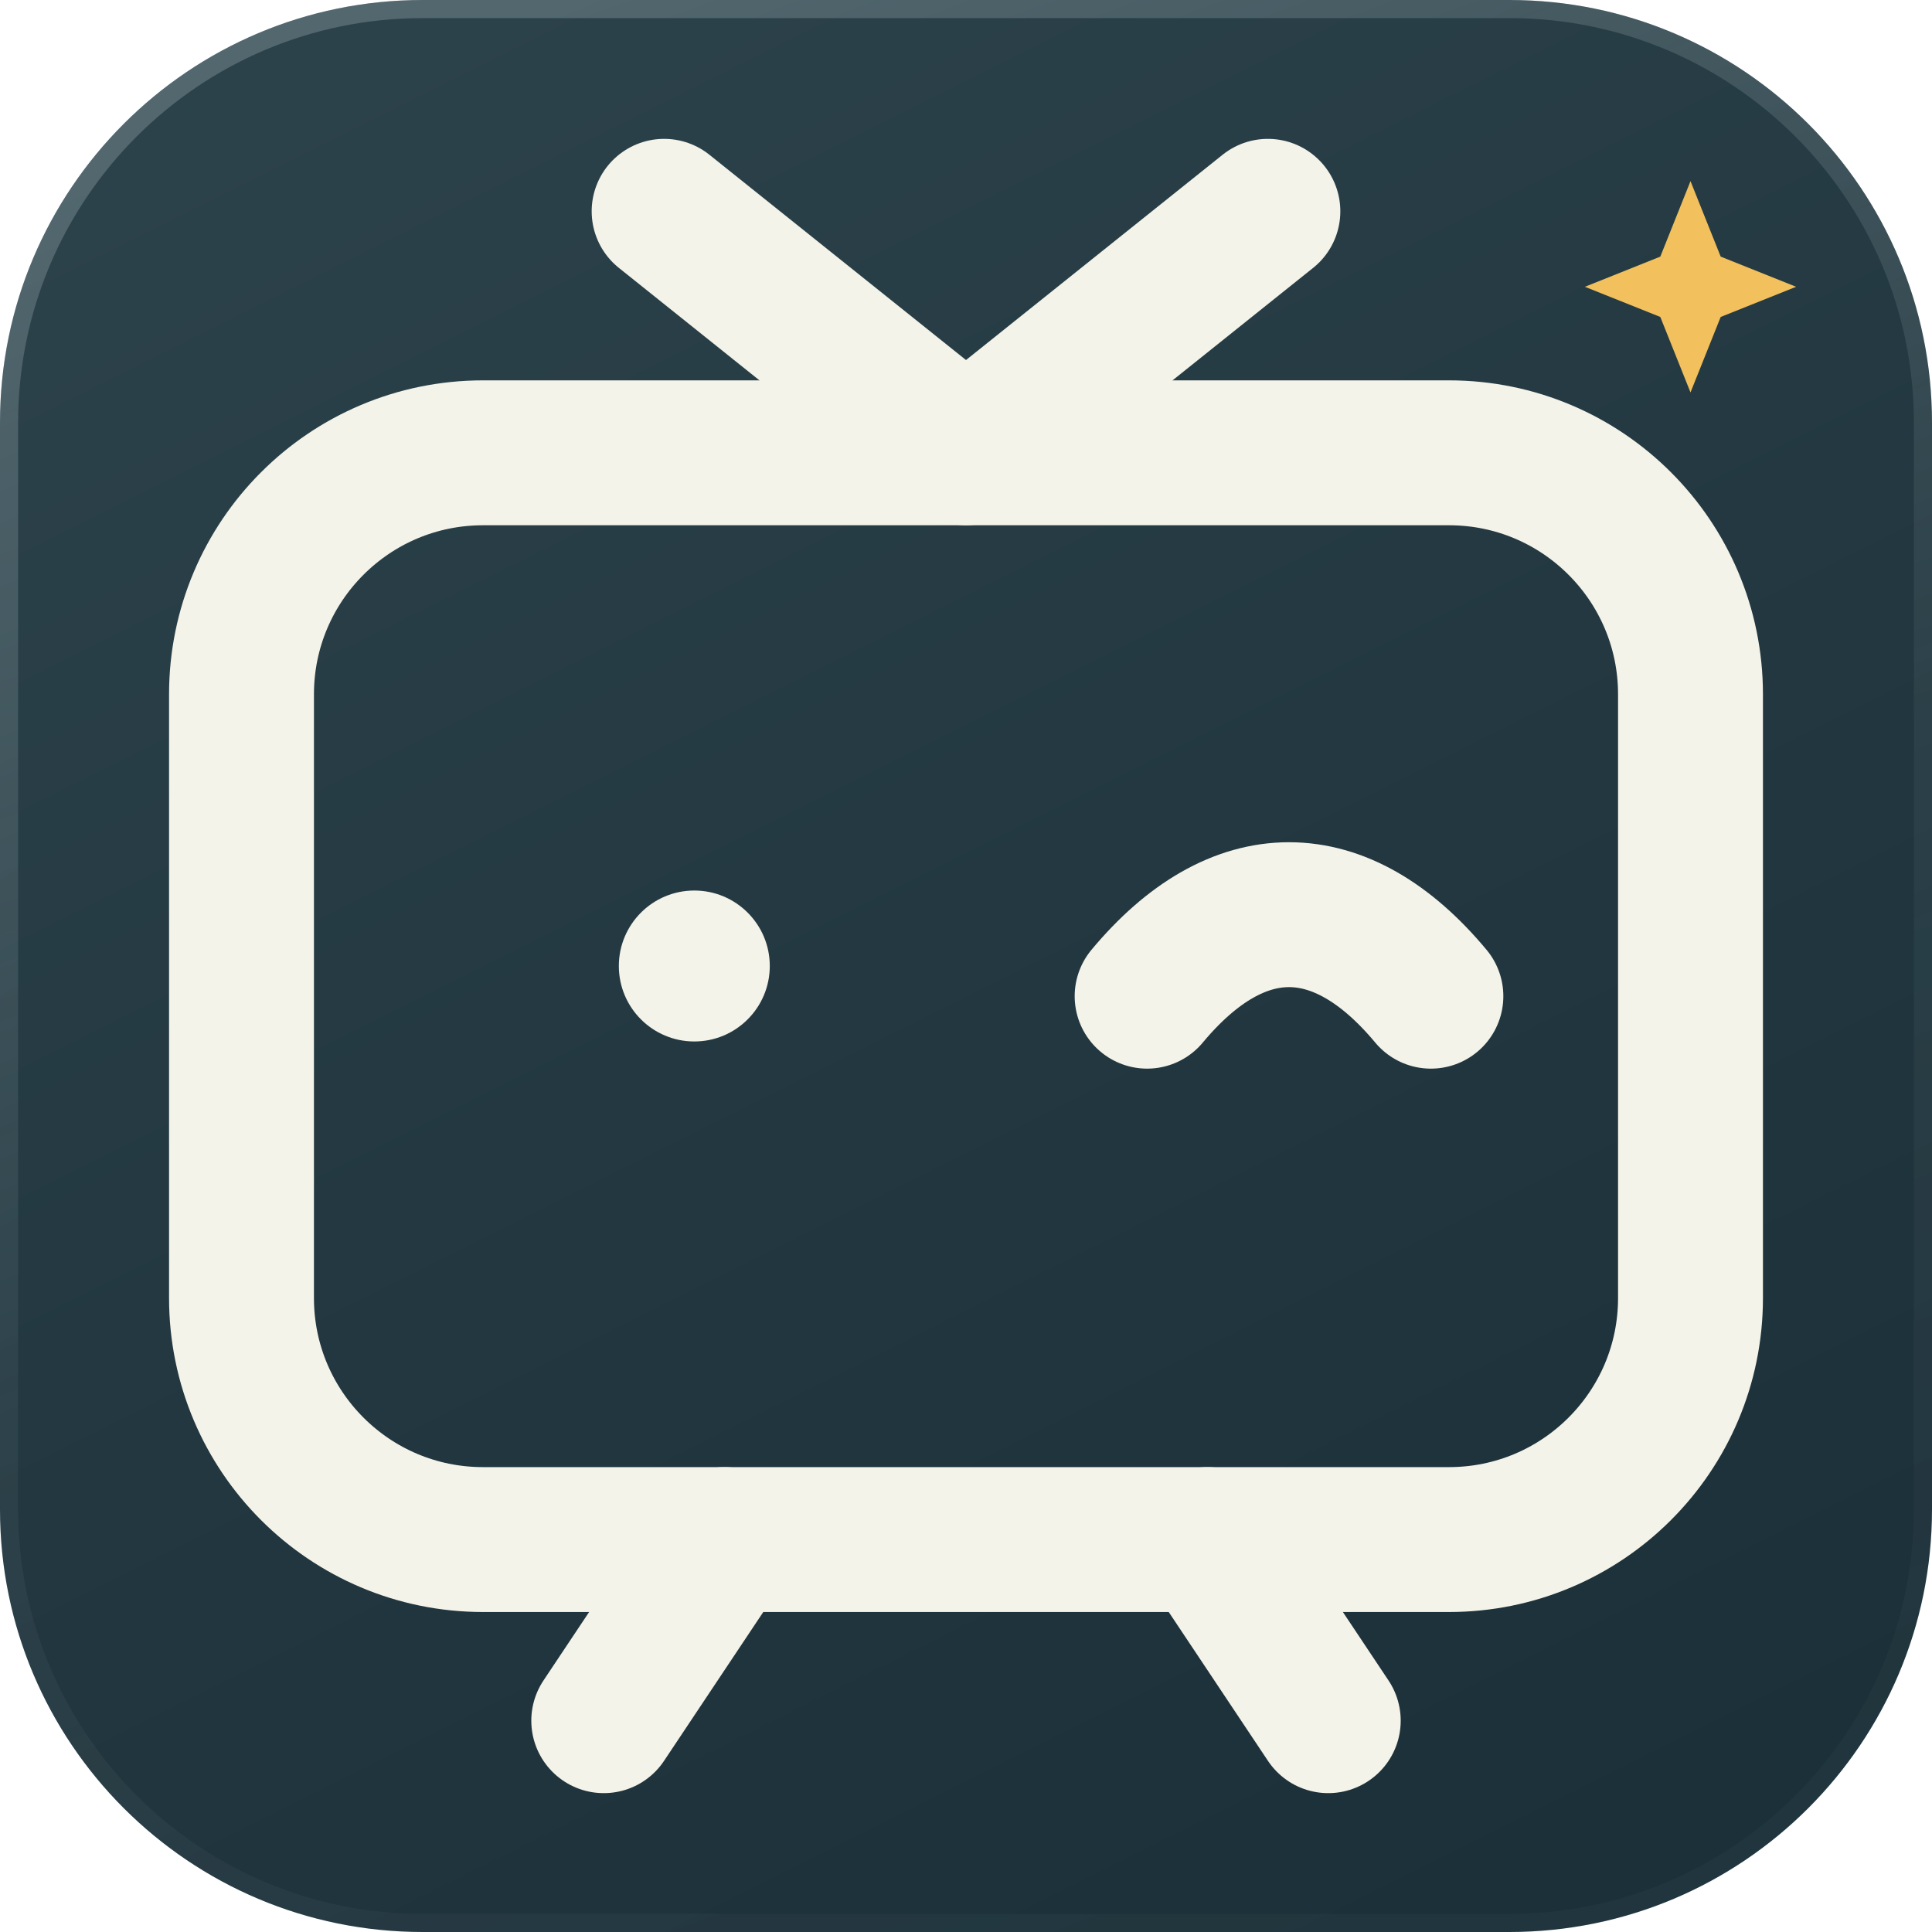
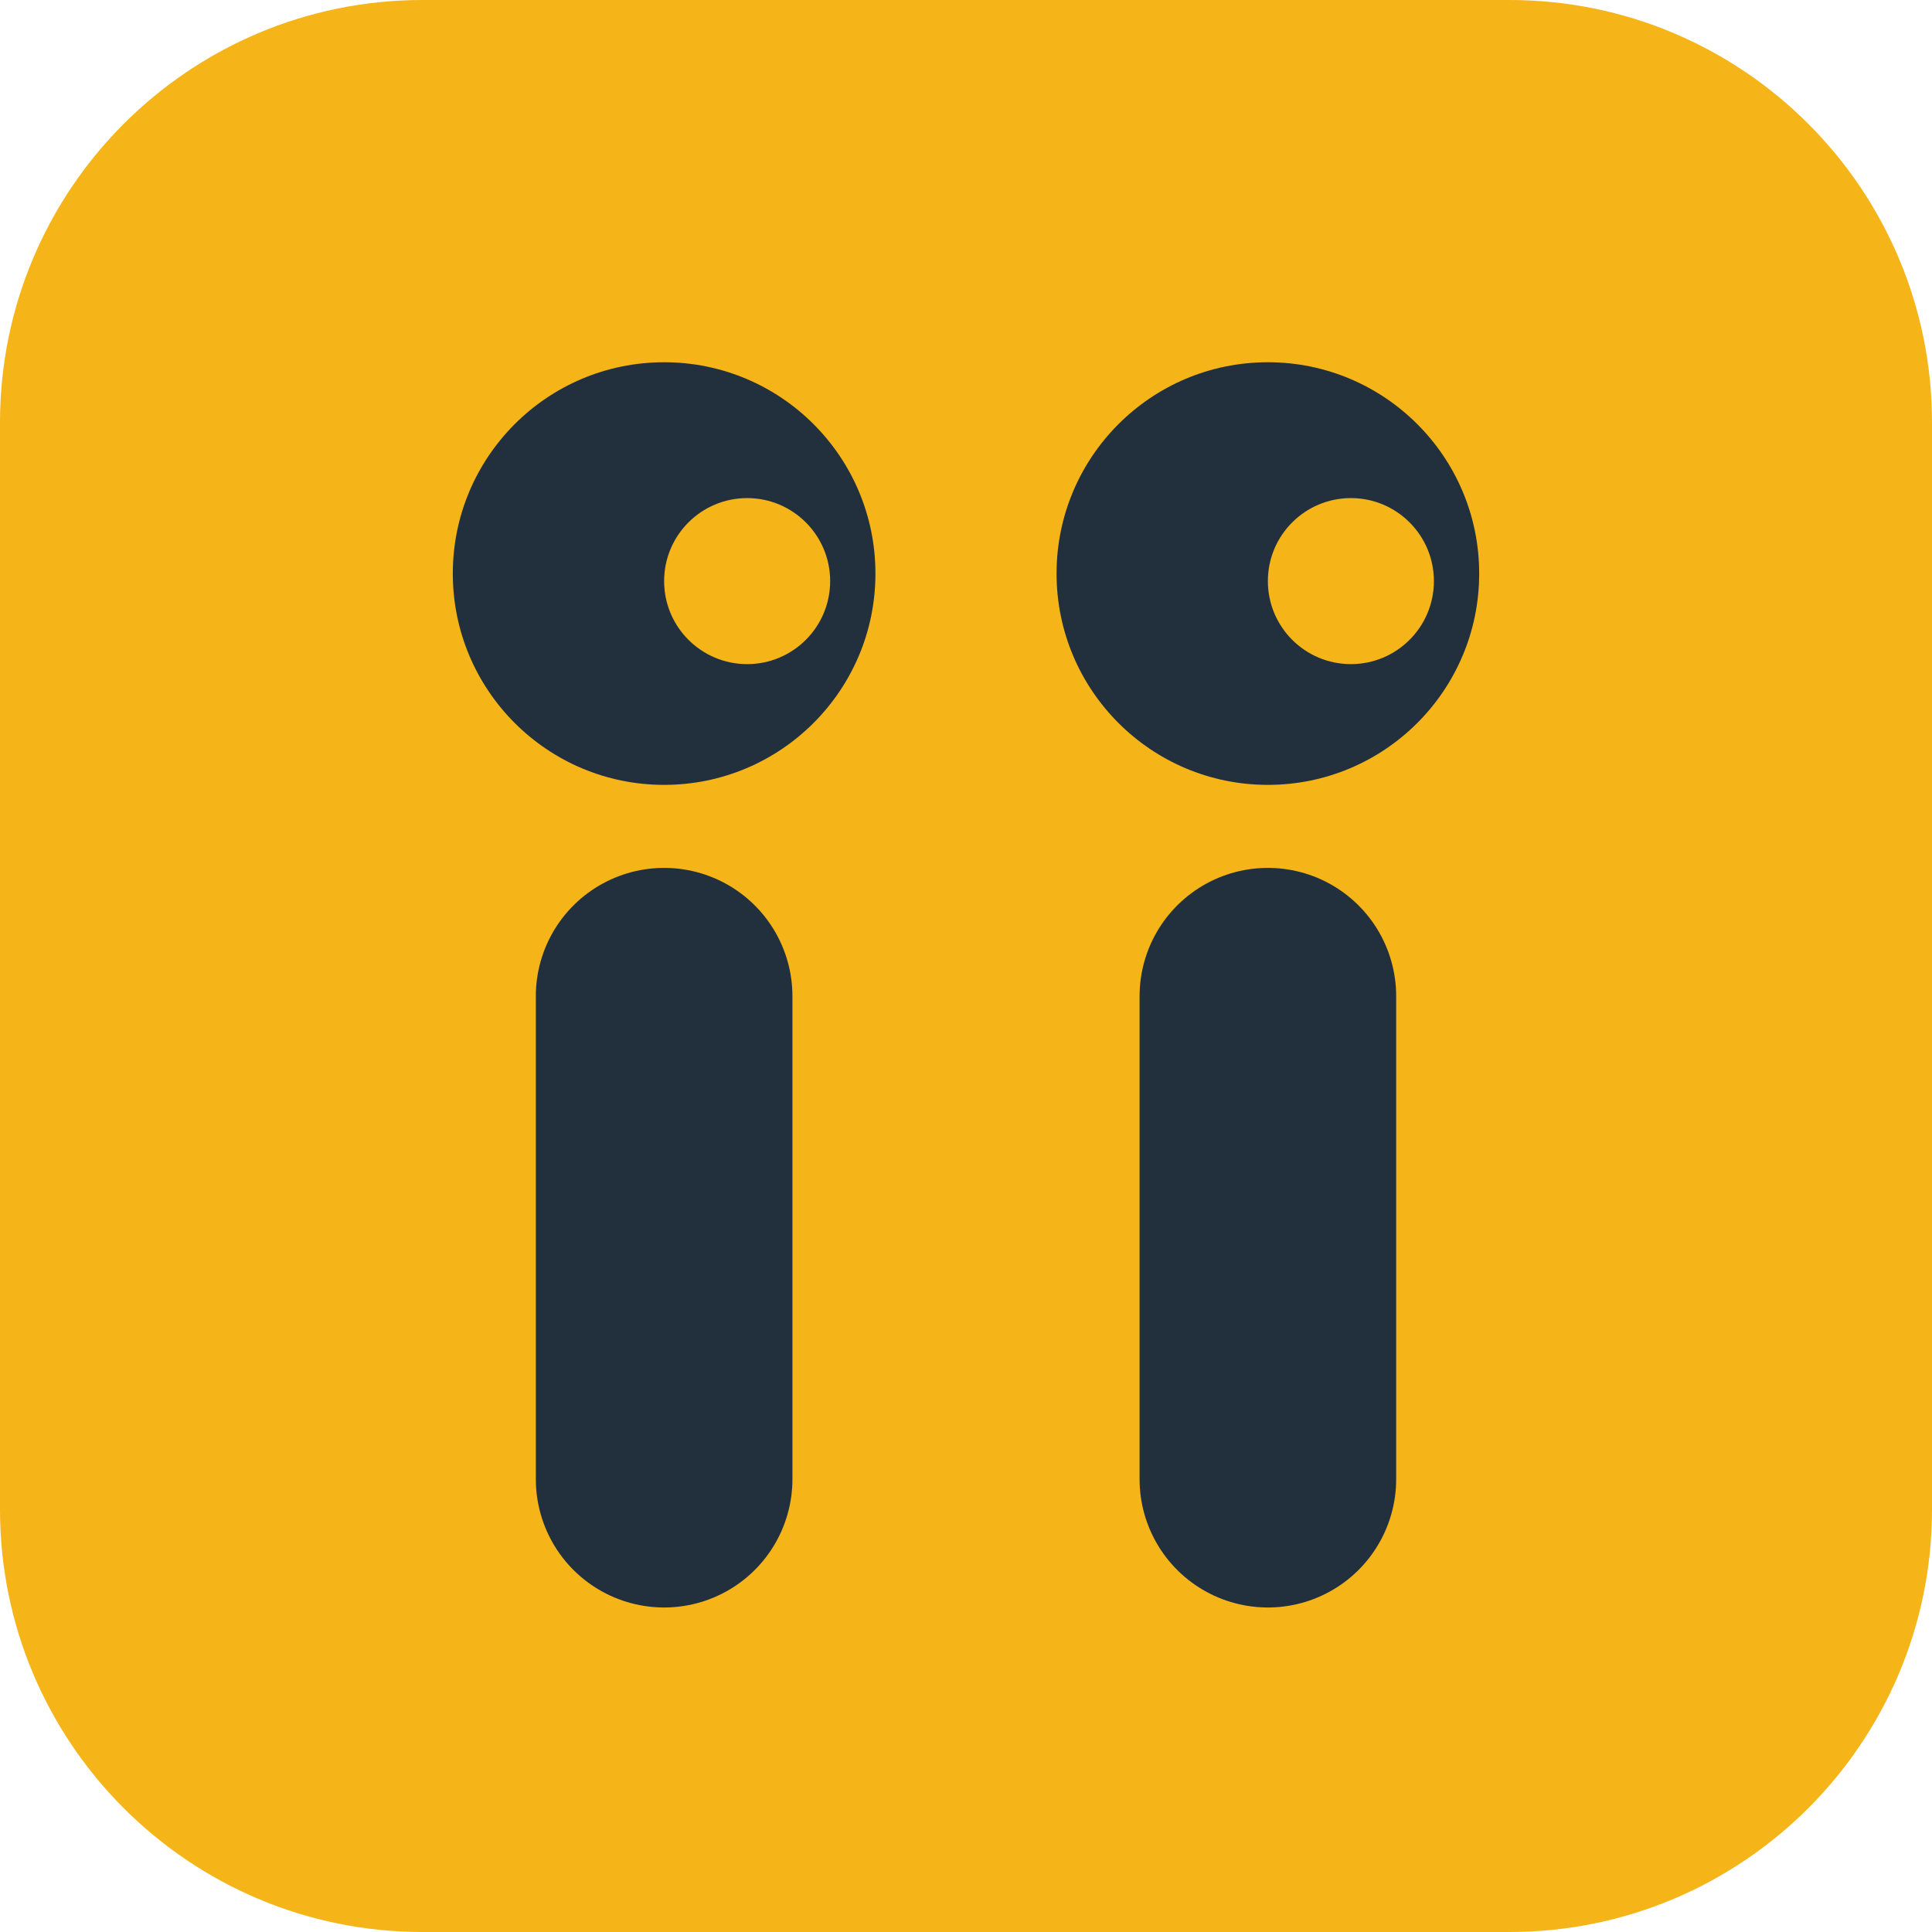
- <svg xmlns="http://www.w3.org/2000/svg" width="1024" height="1024" viewBox="0 0 128 128" fill="none">
-   <defs>
-     <linearGradient id="tile" x1="32" y1="0" x2="96" y2="128" gradientUnits="userSpaceOnUse">
-       <stop stop-color="#2c424b" />
-       <stop offset=".48" stop-color="#233841" />
-       <stop offset="1" stop-color="#1c3039" />
-     </linearGradient>
-     <linearGradient id="edge" x1="40" y1="0" x2="88" y2="128" gradientUnits="userSpaceOnUse">
-       <stop stop-color="#d8e7e8" stop-opacity=".22" />
-       <stop offset=".55" stop-color="#d8e7e8" stop-opacity=".055" />
-       <stop offset="1" stop-color="#d8e7e8" stop-opacity=".025" />
-     </linearGradient>
-   </defs>
-   <style>@media(max-width:24px){.mascot{stroke-width:2.7}.sparkle,.rim{display:none}.eye{r:1.5}}</style>
-   <rect width="128" height="128" rx="28" fill="url(#tile)" />
-   <rect class="rim" x=".6" y=".6" width="126.8" height="126.8" rx="27.4" stroke="url(#edge)" stroke-width="1.2" />
-   <g class="mascot" transform="translate(0 -2) scale(4)" stroke="#f4f3e9" stroke-width="2.4" stroke-linecap="round" stroke-linejoin="round">
-     <rect x="4" y="8" width="24" height="18" rx="4" />
-     <path d="m11 4 5 4 5-4" />
-     <path d="M10 29l2-3m10 3-2-3" />
-     <circle class="eye" cx="11.5" cy="16.5" r="1.25" fill="#f4f3e9" stroke="none" />
-     <path d="M19 17c1.5-1.8 3.2-1.8 4.7 0" />
+ <svg xmlns="http://www.w3.org/2000/svg" width="1024" height="1024" viewBox="0 0 128 128">
+   <style>@media(max-width:24px){.stem{stroke-width:21}.pupil{display:none}}</style>
+   <rect width="128" height="128" rx="28" fill="#f5b417" />
+   <g fill="#22303e">
+     <path class="stem" d="M44 98V66M84 98V66" stroke="#22303e" stroke-width="17" stroke-linecap="round" />
+     <circle cx="44" cy="38" r="14" />
+     <circle cx="84" cy="38" r="14" />
  </g>
-   <path class="sparkle" d="m112 12 2 5 5 2-5 2-2 5-2-5-5-2 5-2Z" fill="#f2c05c" />
+   <g class="pupil" fill="#f5b417">
+     <circle cx="49.5" cy="38.5" r="5.5" />
+     <circle cx="89.5" cy="38.5" r="5.5" />
+   </g>
</svg>
